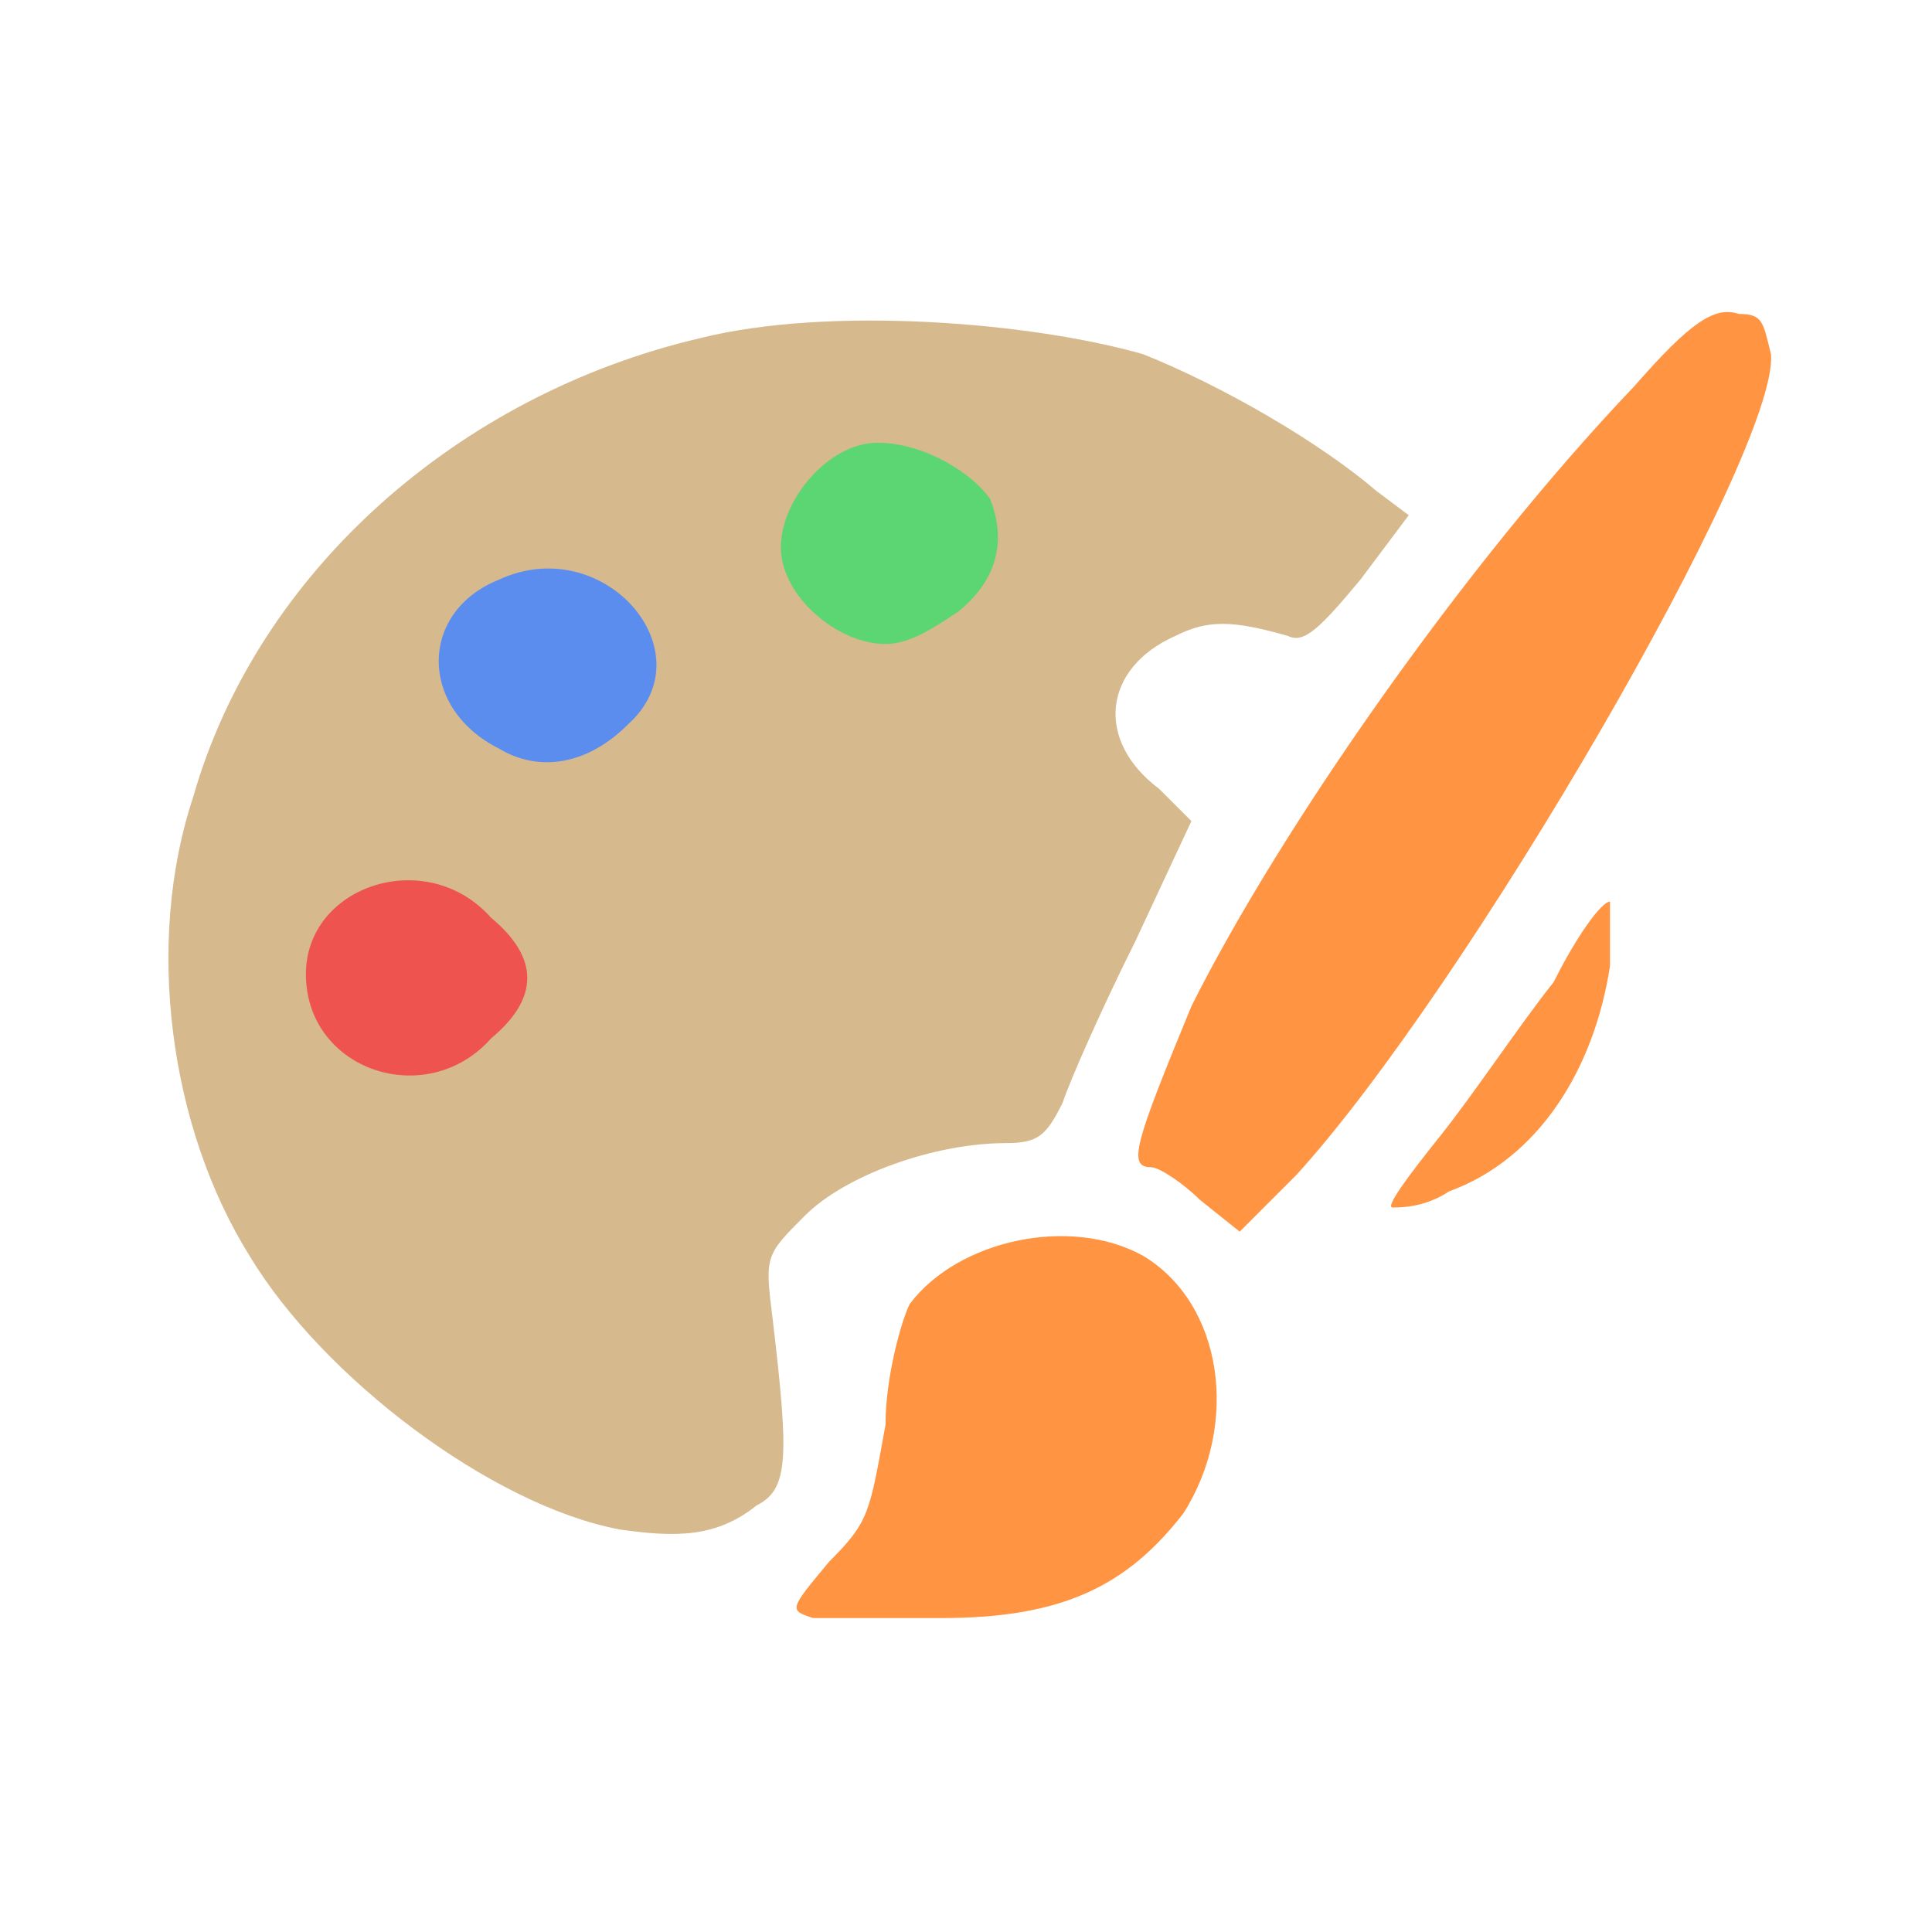
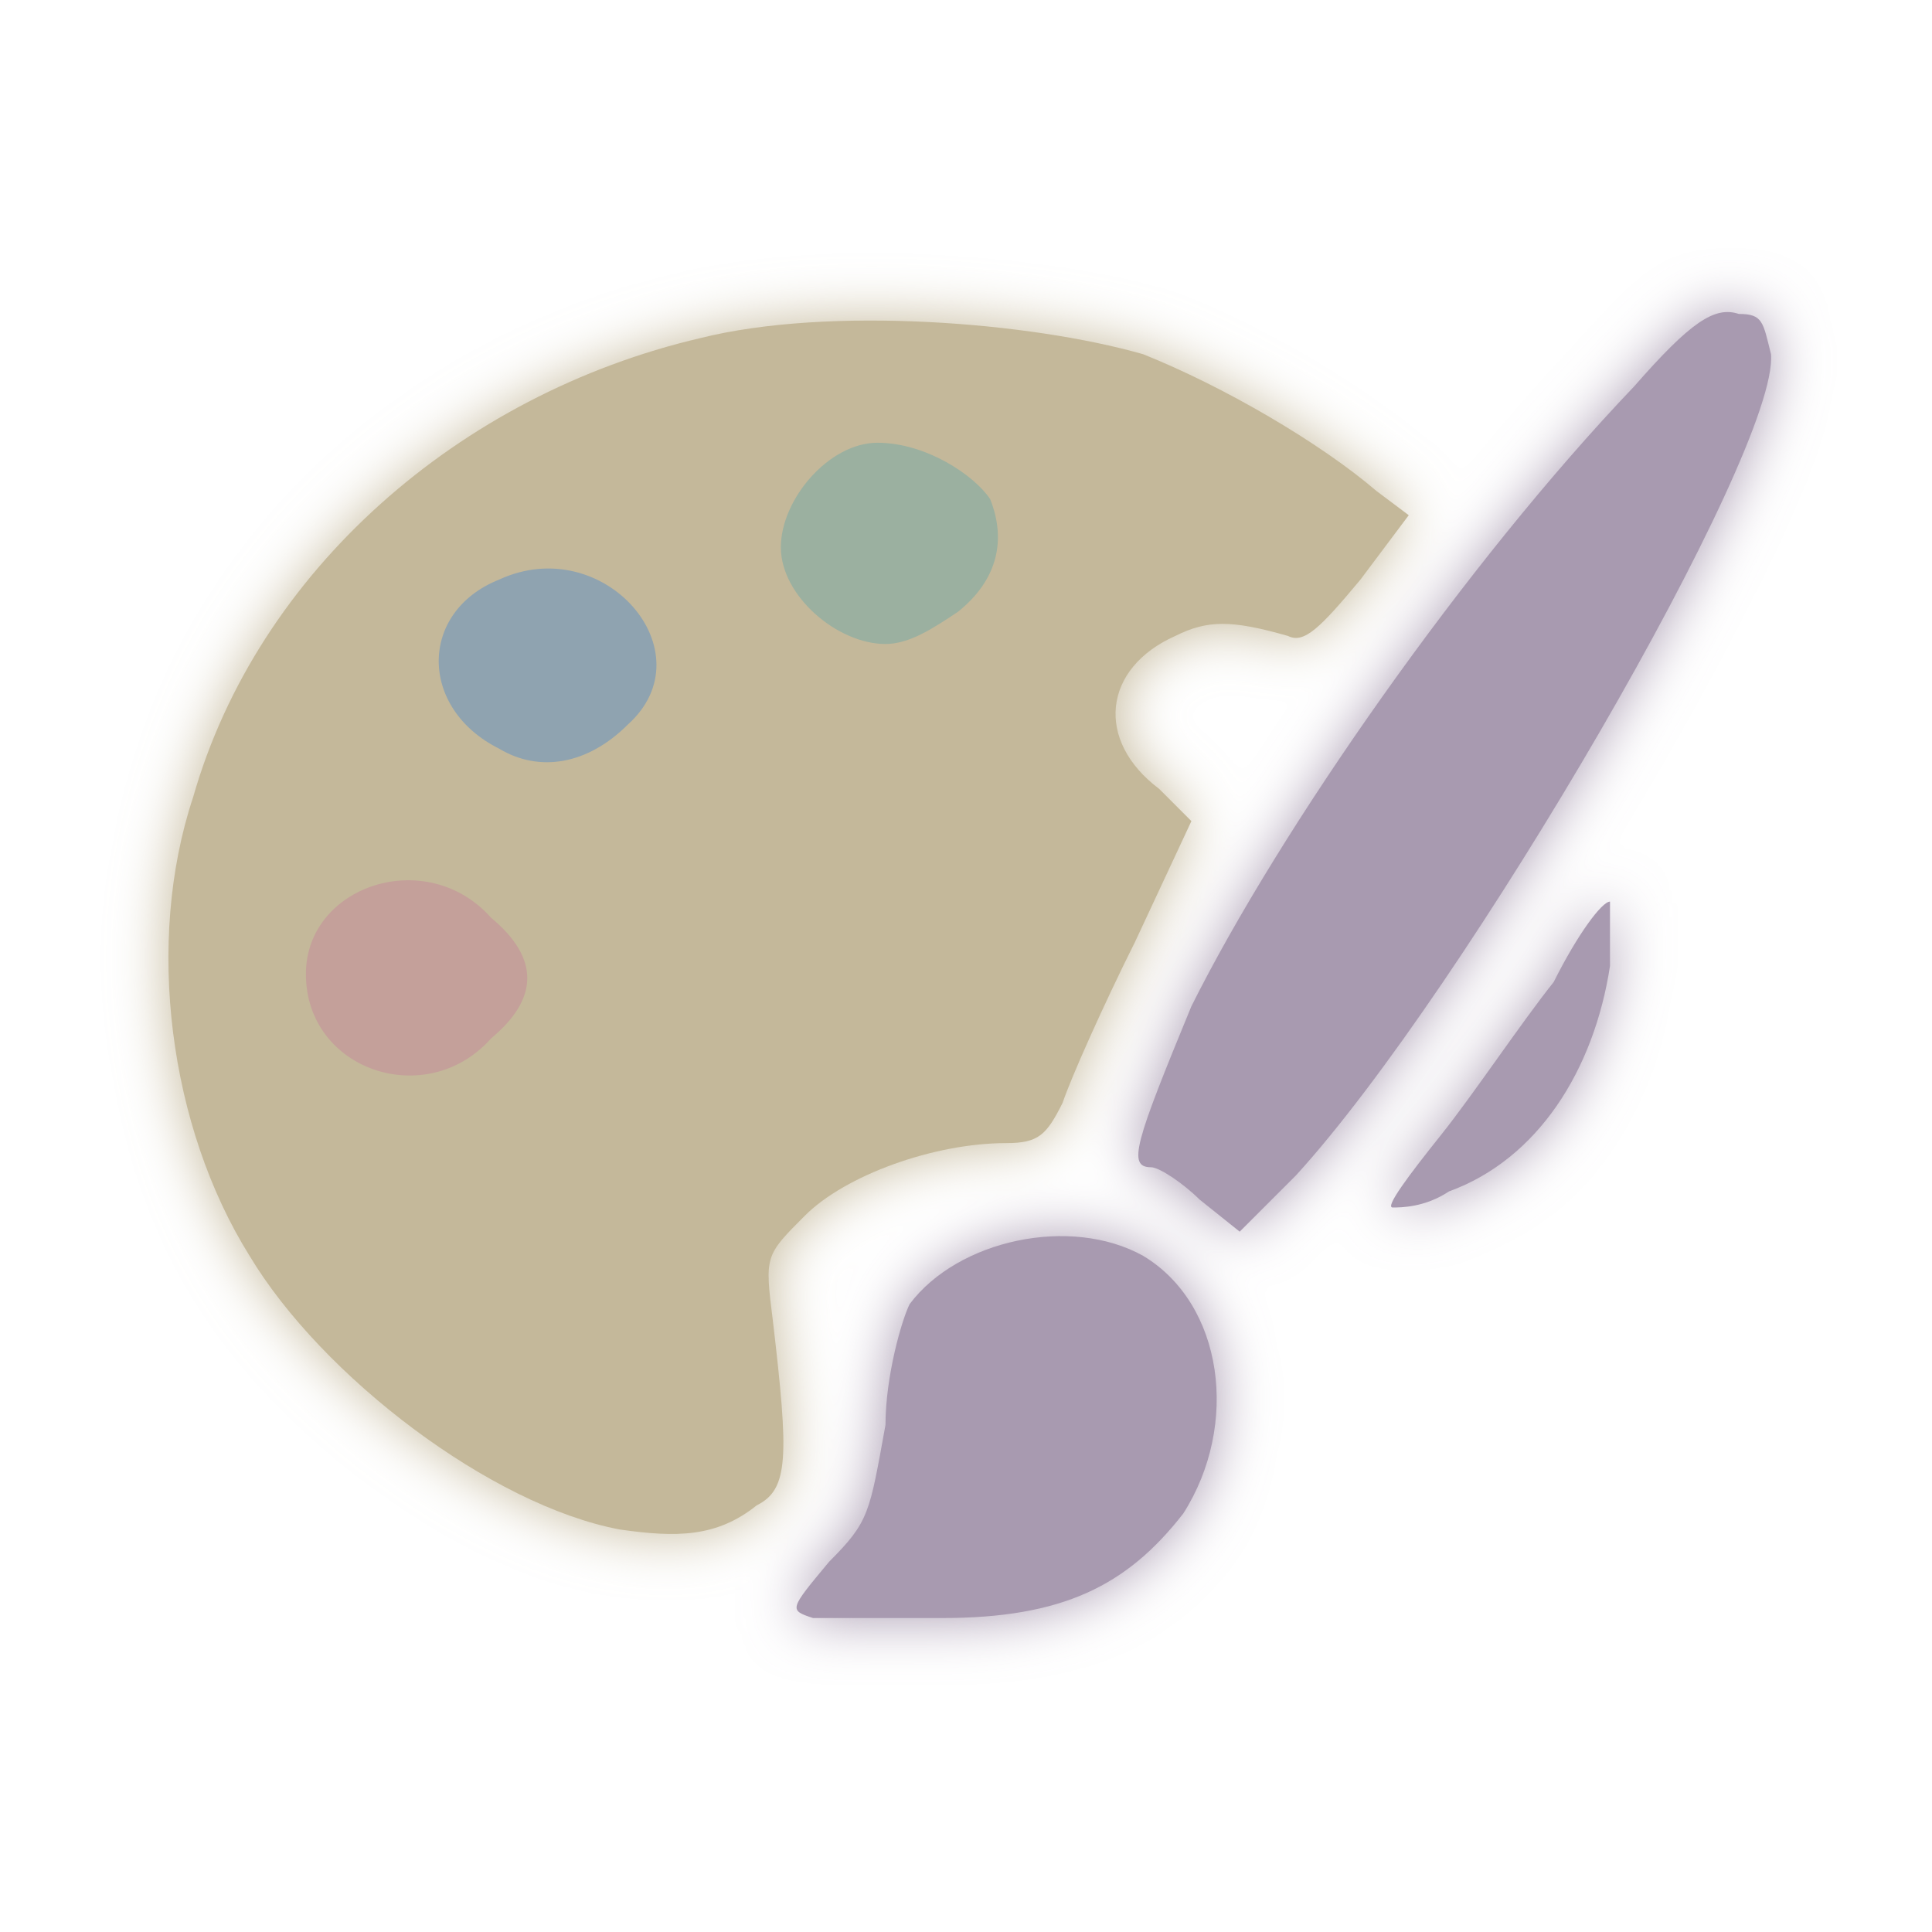
<svg xmlns="http://www.w3.org/2000/svg" viewBox="0 0 24 24">
-   <path fill="#EF5350" fill-rule="evenodd" d="M4 13.1C3.7 12.8 3.6 12.5 3.6 12.1C3.6 11.4 4.3 10.7 5.1 10.7C5.6 10.7 5.8 10.7 6.3 11.2C6.6 11.6 6.8 11.9 6.8 12.1C6.8 12.4 6.6 12.7 6.3 13.1C5.8 13.5 5.6 13.6 5.1 13.6C4.6 13.6 4.4 13.5 4 13.1Z" />
-   <path fill="#5B8DEF" fill-rule="evenodd" d="M6.1 9.5C5.8 9.4 5.5 9.1 5.3 8.8C5.1 8.3 5.1 8.2 5.3 7.8C5.5 7.2 6.2 6.8 6.9 6.8C7.3 6.8 7.5 6.9 7.9 7.3C8.6 8 8.6 8.5 7.9 9.2C7.3 9.8 6.8 9.9 6.1 9.5Z" />
-   <path fill="#5CD672" fill-rule="evenodd" d="M9.9 7.7C9.2 7 9.2 6.6 9.9 5.8C10.3 5.4 10.6 5.3 10.9 5.3C11.9 5.3 12.6 5.9 12.6 6.8C12.6 7.4 11.7 8.2 11 8.2C10.6 8.2 10.4 8.1 9.9 7.7Z" />
-   <path fill="#D7B98E" fill-rule="evenodd" d="M7.7 19C6.1 18.7 4 17.1 3.1 15.6C2.1 14 1.8 11.7 2.4 9.9C3.2 7.1 5.7 4.9 8.7 4.2C10.3 3.8 12.8 4 14.2 4.4C15.2 4.8 16.4 5.5 17.1 6.1L17.5 6.4L16.9 7.2C16.4 7.8 16.2 8 16 7.9C15.3 7.7 15 7.7 14.6 7.9C13.7 8.3 13.6 9.2 14.4 9.8L14.8 10.2L14.1 11.7C13.7 12.5 13.3 13.4 13.2 13.7C13 14.1 12.9 14.2 12.5 14.2C11.6 14.2 10.5 14.6 10 15.1C9.5 15.6 9.5 15.6 9.6 16.4C9.8 18.1 9.8 18.5 9.4 18.7C8.9 19.1 8.4 19.1 7.7 19ZM6.1 12.9C6.7 12.4 6.7 11.9 6.1 11.4C5.3 10.5 3.8 11 3.8 12.1C3.8 13.3 5.3 13.8 6.1 12.9ZM7.8 9C8.8 8.1 7.5 6.6 6.2 7.2C5.2 7.6 5.2 8.8 6.2 9.3C6.7 9.6 7.3 9.5 7.8 9ZM11.9 7.6C12.4 7.2 12.5 6.7 12.3 6.2C12.1 5.9 11.5 5.5 10.9 5.5C10.3 5.5 9.7 6.2 9.7 6.8C9.7 7.4 10.4 8 11 8C11.3 8 11.6 7.8 11.9 7.6Z" />
-   <path fill="#FF9442" fill-rule="evenodd" d="M10.1 20.1C9.8 20 9.8 20 10.3 19.4C10.8 18.9 10.8 18.8 11 17.7C11 17.1 11.2 16.4 11.3 16.2C11.9 15.4 13.3 15.1 14.2 15.6C15.2 16.2 15.4 17.7 14.7 18.8C14 19.7 13.2 20.1 11.7 20.1C11 20.1 10.3 20.1 10.1 20.1ZM14.9 14.9C14.7 14.7 14.4 14.5 14.3 14.5C14 14.5 14.1 14.2 14.8 12.5C15.9 10.3 18.2 7 20.3 4.8C21 4 21.3 3.8 21.6 3.9C21.9 3.9 21.9 4 22 4.4C22.1 5.6 18.2 12.3 16.1 14.6L15.4 15.3L14.9 14.9ZM17.9 14.1C18.3 13.6 18.9 12.7 19.3 12.2C19.6 11.6 19.9 11.2 20 11.2C20 11.2 20 11.6 20 12C19.8 13.3 19.1 14.4 18 14.8C17.7 15 17.4 15 17.3 15C17.2 15 17.5 14.6 17.9 14.1Z" />
+   <defs>
+     <filter id="softedge" x="-20%" y="-20%" width="140%" height="140%">
+       <feGaussianBlur in="SourceGraphic" stdDeviation="0.35" result="blurred" />
+       <feMerge>
+         <feMergeNode in="blurred" />
+         <feMergeNode in="SourceGraphic" />
+       </feMerge>
+     </filter>
+   </defs>
+   <g filter="url(#softedge)">
+     <path fill="#C4A09A" fill-rule="evenodd" d="M4 13.1C3.7 12.8 3.6 12.5 3.6 12.1C3.6 11.4 4.3 10.7 5.1 10.7C5.6 10.7 5.8 10.7 6.3 11.2C6.6 11.6 6.8 11.9 6.8 12.1C6.8 12.4 6.6 12.7 6.3 13.1C5.8 13.5 5.6 13.6 5.1 13.6C4.6 13.6 4.4 13.5 4 13.1Z" />
+     <path fill="#8FA3B0" fill-rule="evenodd" d="M6.1 9.5C5.8 9.4 5.5 9.1 5.3 8.8C5.1 8.3 5.1 8.2 5.3 7.8C5.5 7.2 6.2 6.8 6.9 6.8C7.3 6.8 7.5 6.9 7.9 7.3C8.6 8 8.6 8.5 7.9 9.2C7.3 9.8 6.8 9.9 6.1 9.5Z" />
+     <path fill="#9BB0A0" fill-rule="evenodd" d="M9.9 7.7C9.2 7 9.2 6.6 9.9 5.8C10.3 5.4 10.6 5.3 10.9 5.3C11.9 5.3 12.6 5.9 12.6 6.8C12.6 7.4 11.7 8.2 11 8.2C10.6 8.2 10.4 8.1 9.9 7.7Z" />
+     <path fill="#C4B89A" fill-rule="evenodd" d="M7.7 19C6.1 18.7 4 17.1 3.1 15.6C2.1 14 1.8 11.7 2.4 9.9C3.2 7.1 5.7 4.9 8.7 4.2C10.3 3.8 12.8 4 14.2 4.4C15.2 4.8 16.4 5.5 17.1 6.1L17.5 6.4L16.9 7.2C16.4 7.8 16.2 8 16 7.9C15.3 7.7 15 7.7 14.6 7.9C13.7 8.3 13.6 9.2 14.4 9.8L14.8 10.2L14.1 11.7C13.7 12.5 13.3 13.4 13.2 13.7C13 14.1 12.9 14.2 12.5 14.2C11.6 14.2 10.5 14.6 10 15.1C9.5 15.6 9.5 15.6 9.6 16.4C9.8 18.1 9.8 18.5 9.4 18.7C8.9 19.1 8.4 19.1 7.7 19ZM6.1 12.9C6.7 12.4 6.7 11.9 6.1 11.4C5.3 10.5 3.8 11 3.8 12.1C3.8 13.3 5.3 13.8 6.1 12.9ZM7.8 9C8.8 8.1 7.5 6.6 6.2 7.2C5.2 7.6 5.2 8.8 6.2 9.3C6.7 9.6 7.3 9.5 7.8 9ZM11.9 7.6C12.4 7.2 12.5 6.7 12.3 6.2C12.1 5.9 11.5 5.5 10.9 5.5C10.3 5.5 9.7 6.2 9.7 6.8C9.7 7.4 10.4 8 11 8C11.3 8 11.6 7.8 11.9 7.6Z" />
+     <path fill="#A89AB0" fill-rule="evenodd" d="M10.1 20.1C9.8 20 9.8 20 10.3 19.4C10.8 18.9 10.8 18.8 11 17.7C11 17.1 11.2 16.4 11.3 16.2C11.9 15.4 13.3 15.1 14.2 15.6C15.2 16.2 15.4 17.7 14.7 18.8C14 19.7 13.2 20.1 11.7 20.1C11 20.1 10.3 20.1 10.1 20.1ZM14.9 14.9C14.7 14.7 14.4 14.5 14.3 14.5C14 14.5 14.1 14.2 14.8 12.5C15.9 10.3 18.2 7 20.3 4.8C21 4 21.3 3.8 21.6 3.9C21.9 3.9 21.9 4 22 4.4C22.1 5.6 18.2 12.3 16.1 14.6L15.4 15.3L14.9 14.9ZM17.9 14.1C18.3 13.6 18.9 12.7 19.3 12.2C19.6 11.6 19.9 11.2 20 11.2C20 11.2 20 11.6 20 12C19.8 13.3 19.1 14.4 18 14.8C17.7 15 17.4 15 17.3 15C17.2 15 17.5 14.6 17.9 14.1Z" />
+   </g>
</svg>
